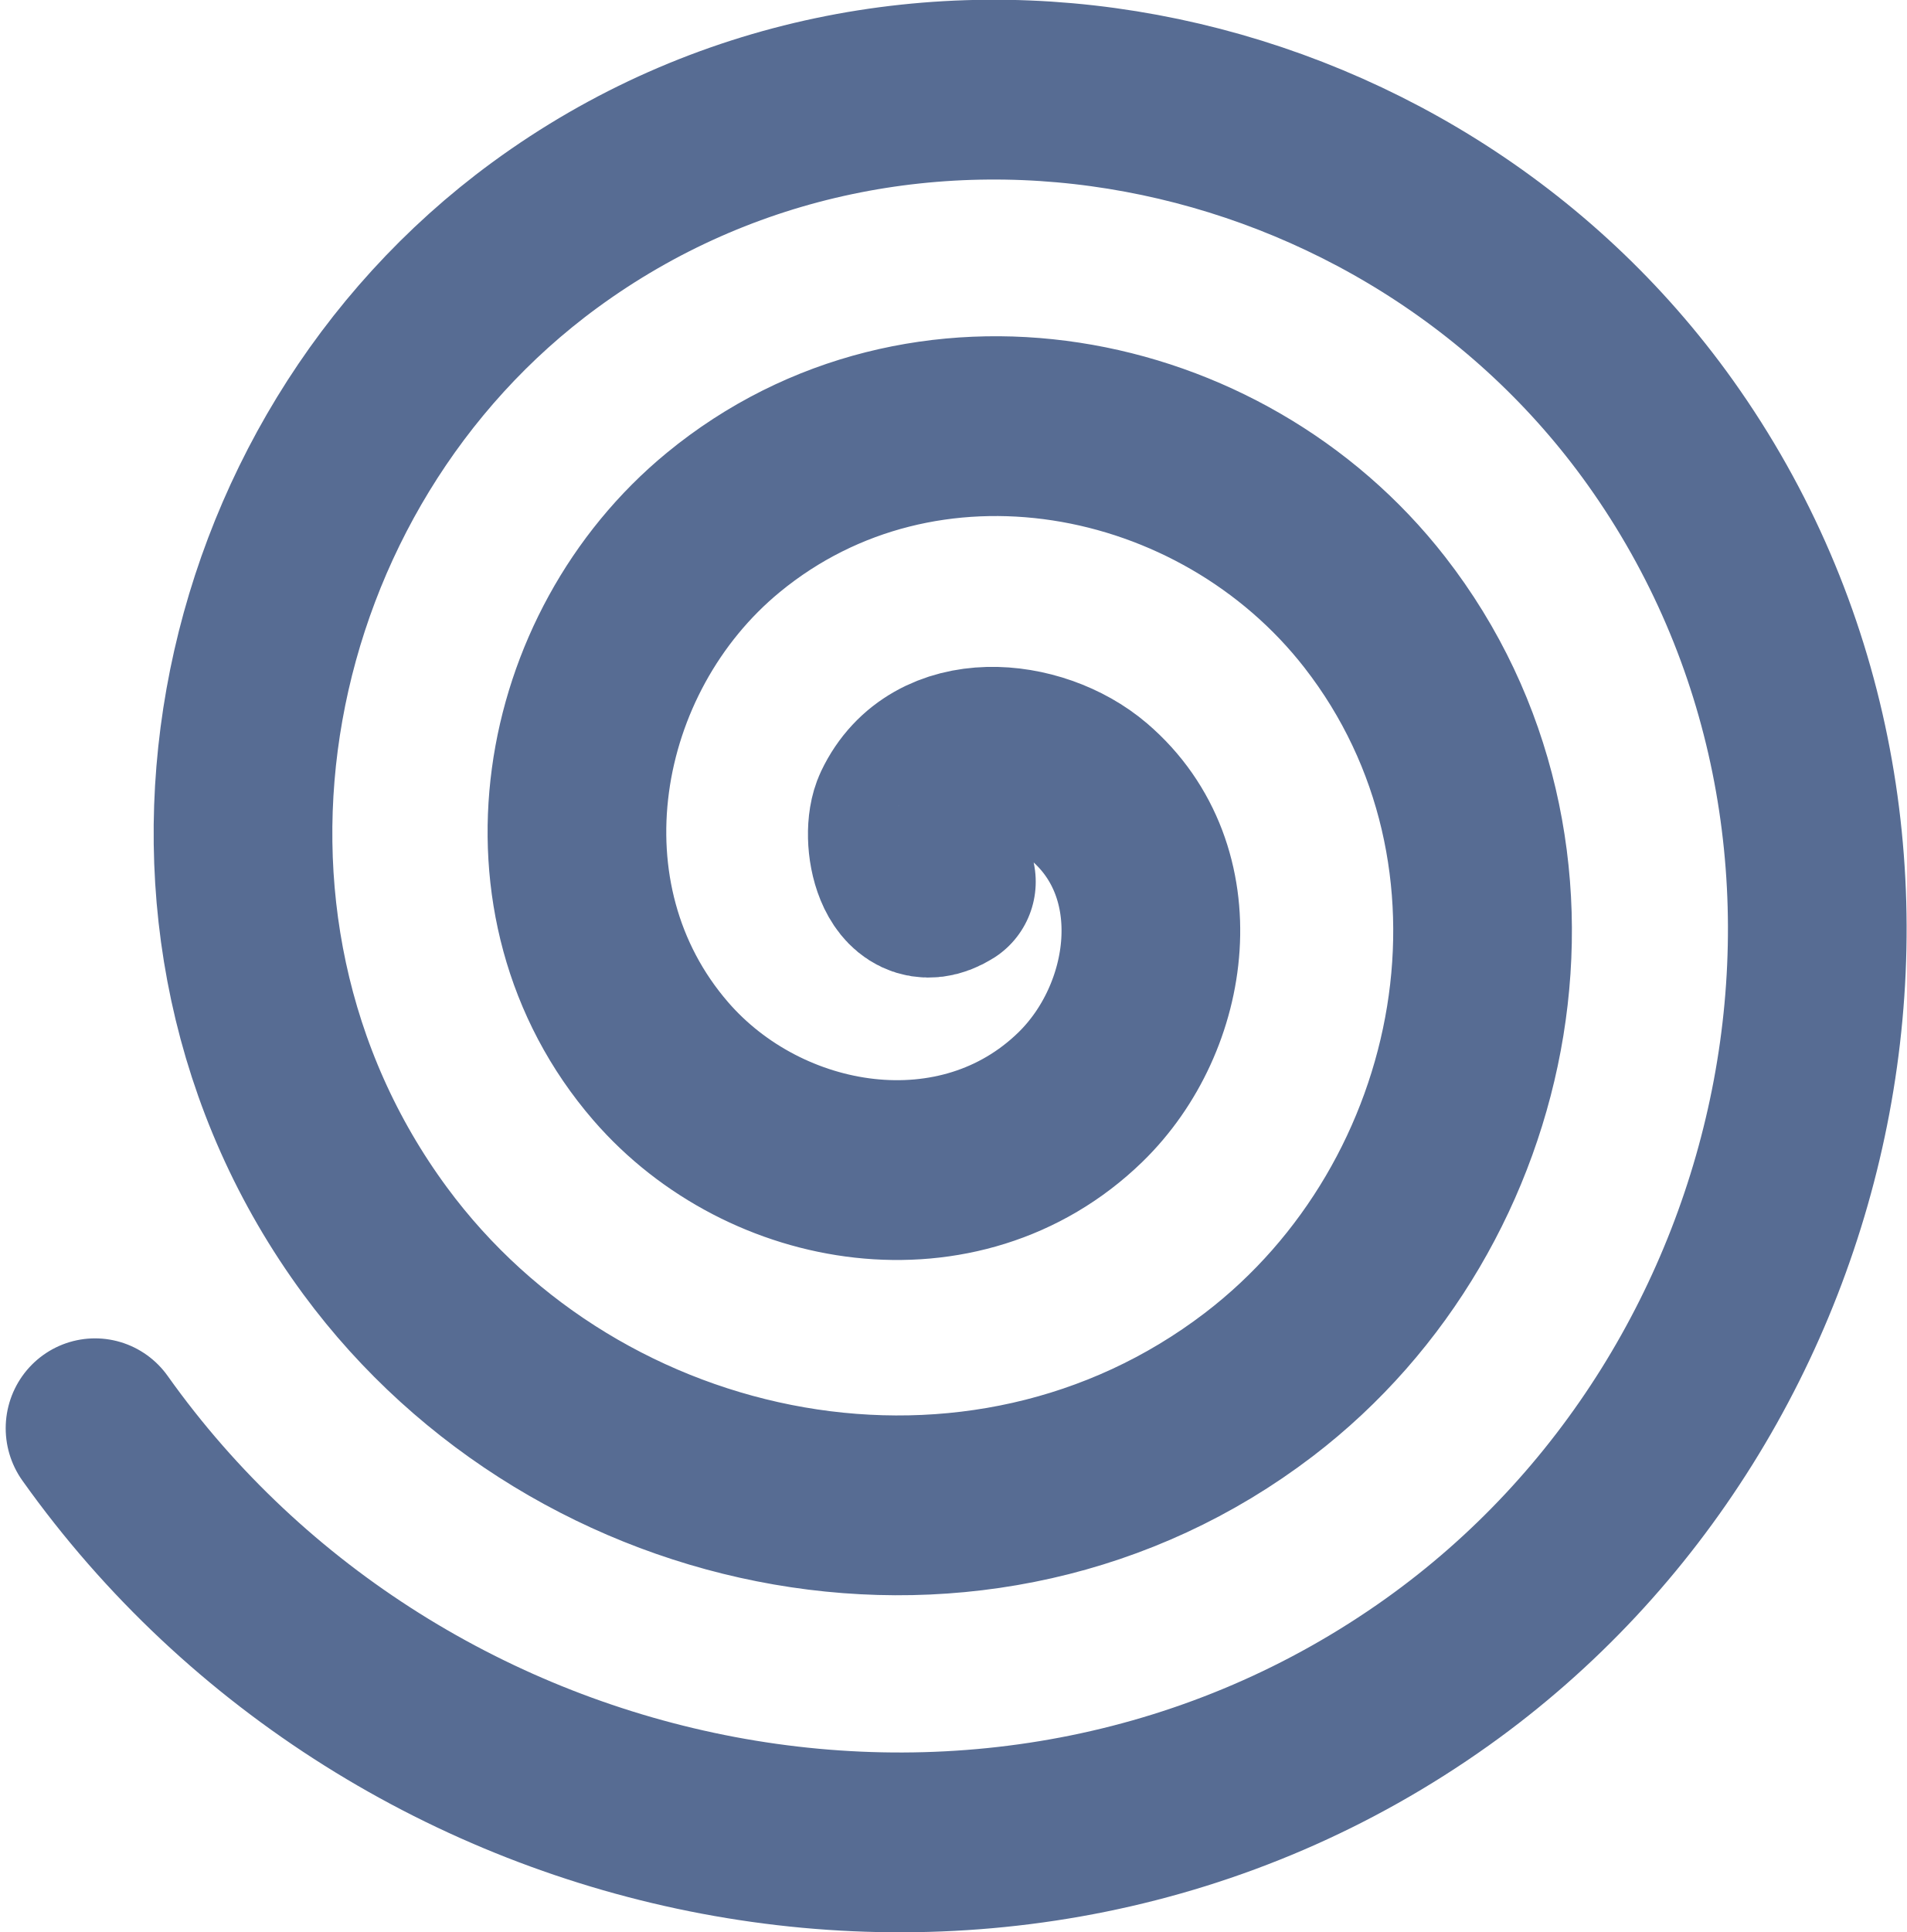
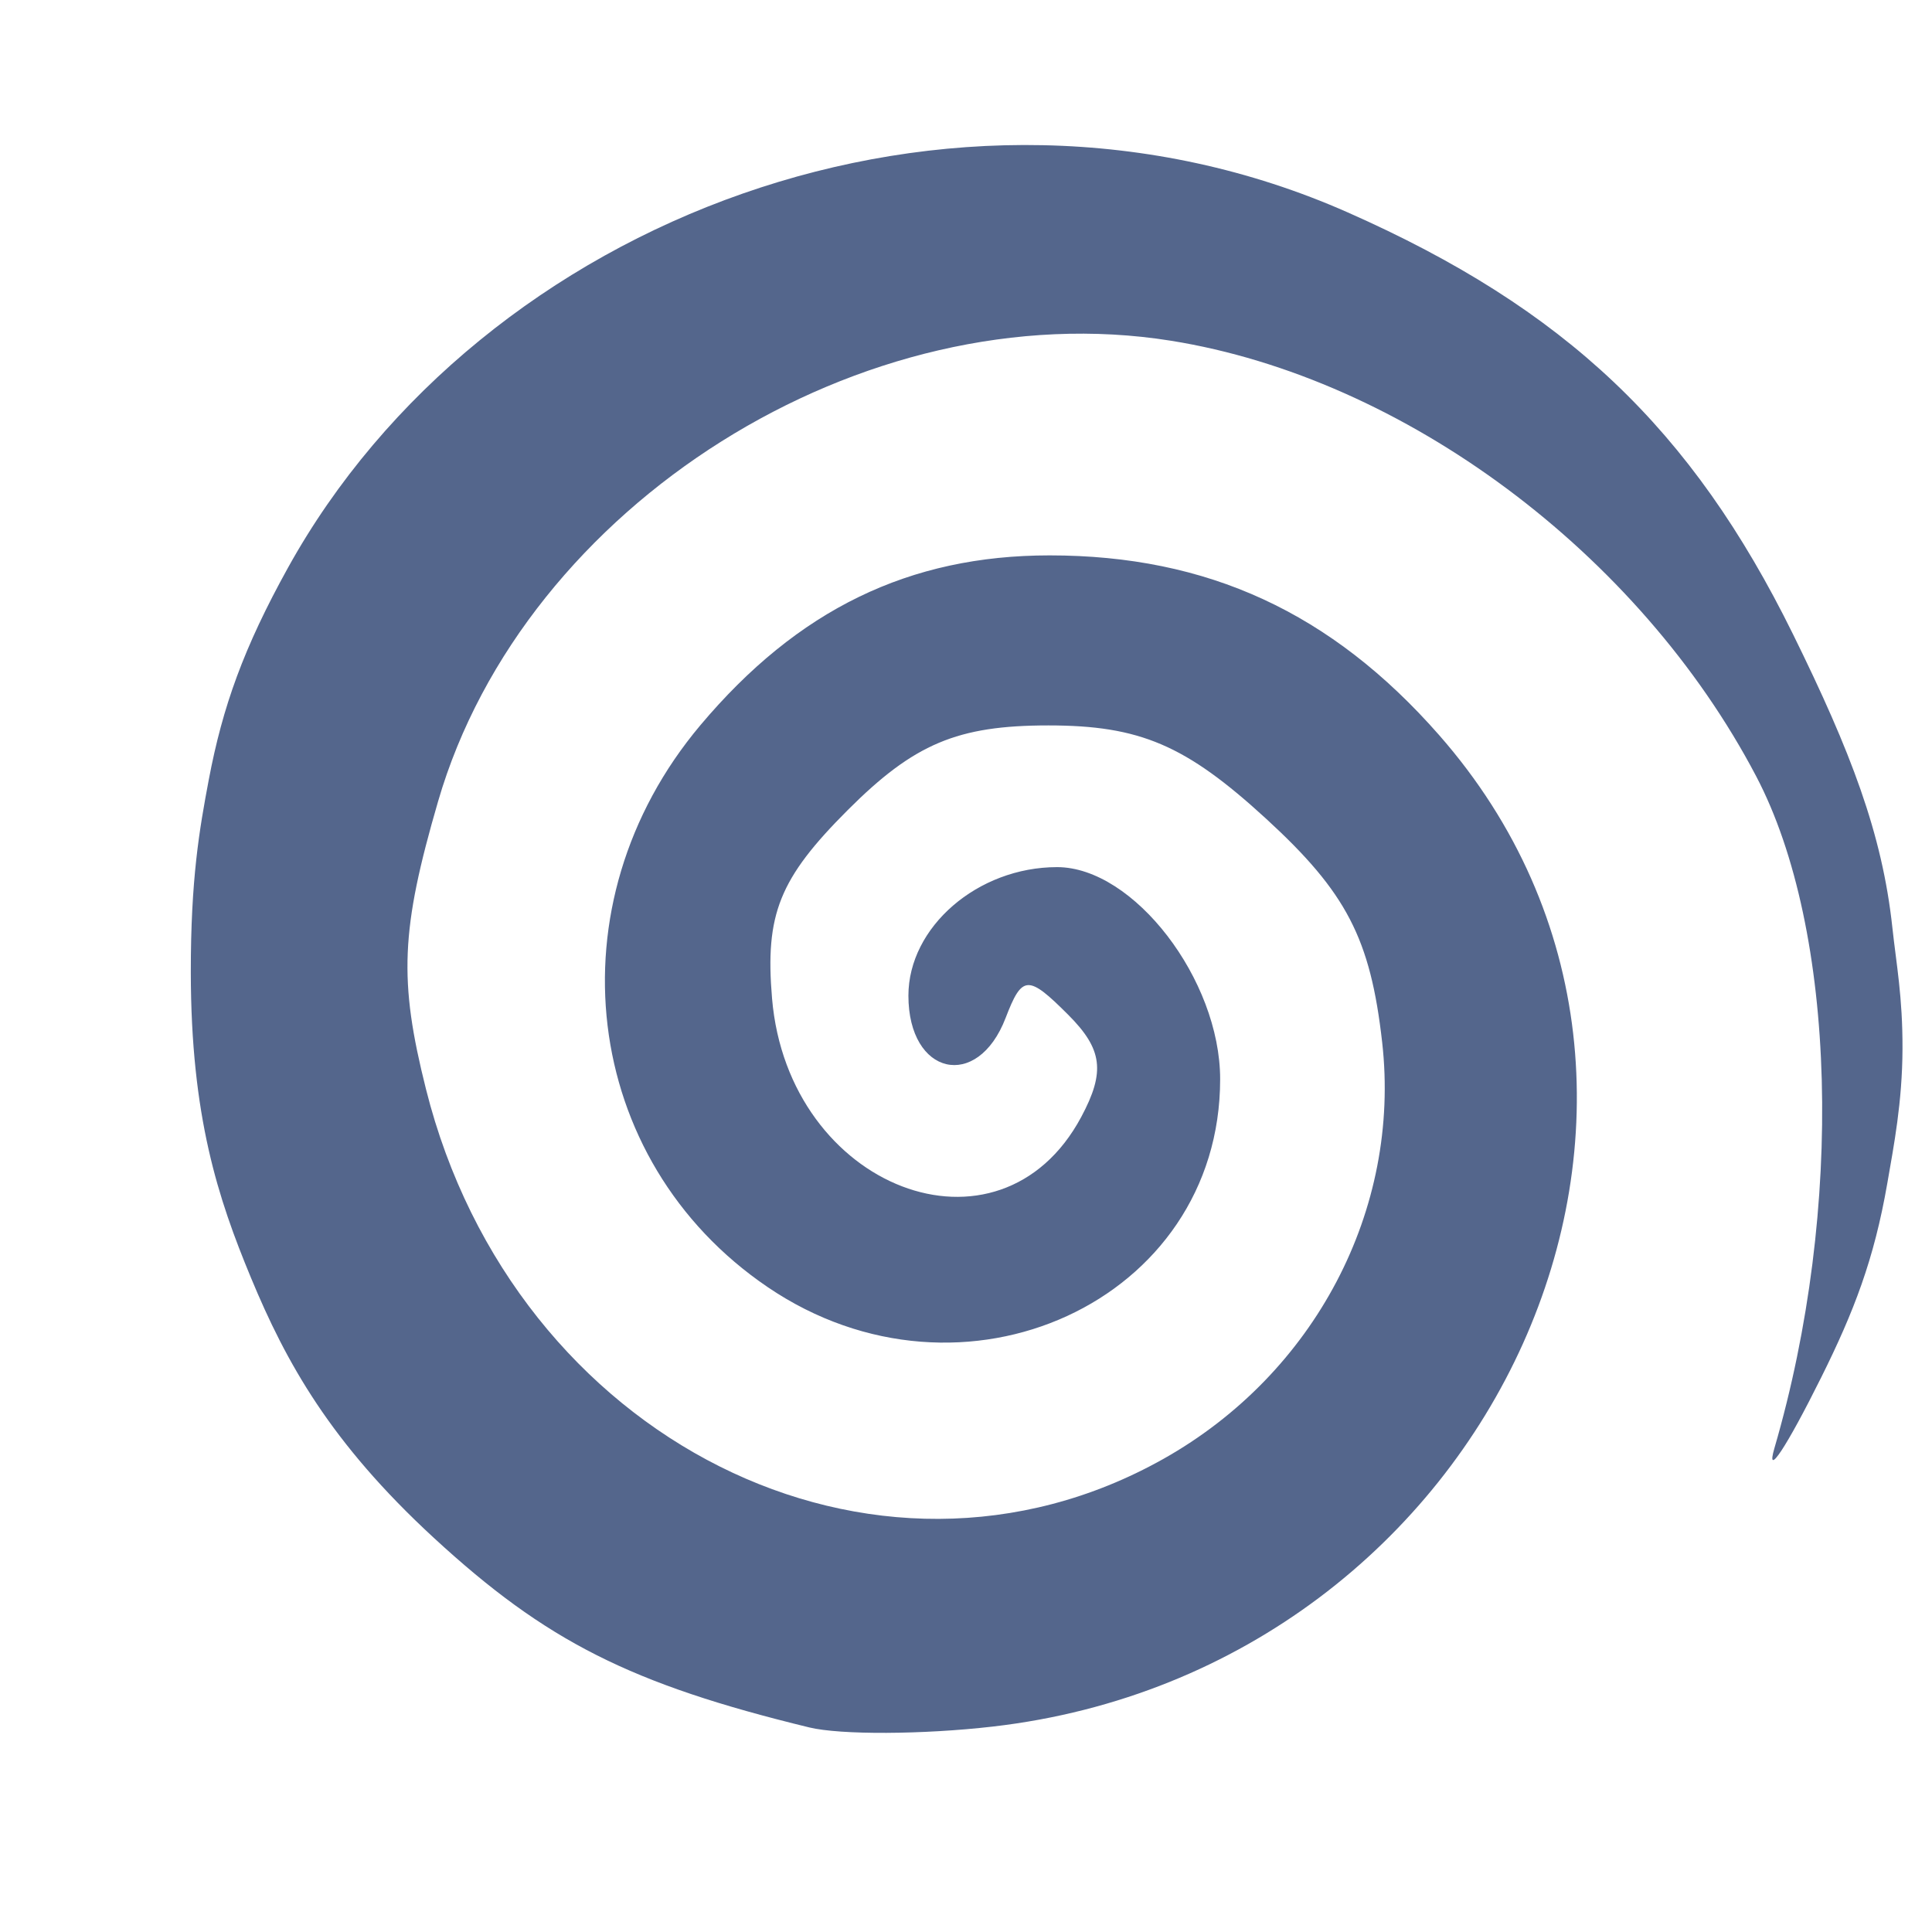
- <svg xmlns="http://www.w3.org/2000/svg" width="86.857" height="87.988" id="svg2" version="1.1">
-   <defs id="defs4">
-     <marker orient="auto" refY="0.0" refX="0.0" id="StopS" style="overflow:visible">
-       <path id="path4482" d="M 0.0,5.65 L 0.0,-5.65" style="fill:none;fill-opacity:0.75;fill-rule:evenodd;stroke:#000000;stroke-width:1.0pt" transform="scale(0.2)" />
-     </marker>
-     <marker style="overflow:visible" id="InfiniteLineEnd" refX="0" refY="0" orient="auto">
-       <g id="g4542">
-         <circle id="circle4544" r="0.8" cy="0" cx="3" />
-         <circle id="circle4546" r="0.8" cy="0" cx="6.5" />
-         <circle id="circle4548" r="0.8" cy="0" cx="10" />
-       </g>
-     </marker>
-   </defs>
-   <g id="layer1" transform="translate(-4.278622,-5.072855)">
-     <path style="fill:none;stroke:#576c93;stroke-width:14.3;stroke-linecap:round;stroke-linejoin:miter;stroke-miterlimit:54.3;stroke-opacity:1;stroke-dasharray:none;marker-start:none;marker-mid:none;marker-end:none;fill-opacity:1" id="path2989" d="m 508.571,426.648 c -3.438,2.149 -4.593,-3.574 -3.571,-5.714 2.768,-5.799 10.824,-4.975 15,-1.429 7.47,6.344 5.836,17.964 -0.714,24.286 -9.612,9.278 -25.209,6.746 -33.571,-2.857 -11.146,-12.8 -7.679,-32.493 5,-42.857 15.956,-13.042 39.796,-8.625 52.143,7.143 14.953,19.097 9.577,47.11 -9.286,61.429 -22.229,16.874 -54.43,10.534 -70.714,-11.429 -18.801,-25.357 -11.494,-61.755 13.571,-80 28.48,-20.731 69.083,-12.455 89.286,15.714 22.665,31.602 13.419,76.412 -17.857,98.572 -34.485,24.432 -83.154,14.544 -107.424,-19.388" transform="matrix(0.5691245,0,0,0.57262,-242.0545,-199.0795)" />
+ <svg xmlns="http://www.w3.org/2000/svg" version="1.0" viewBox="0 0 400 400" preserveAspectRatio="xMidYMid meet">
+   <g transform="translate(-160 -77)">
+     <path id="spiral" fill="#54668c" transform-origin="45% 55%" d="M 327.54,434.643 C 290.563,425.655 273.052,416.81 249.793,395.37 228.4,375.65 219.229,359.076 211.942,341.503 c -6.792,-16.378 -12.413,-33.292 -12.437,-63.235 -0.015,-19.215 1.77,-29.522 3.72,-39.835 2.862,-15.137 7.247,-27.373 16.392,-43.879 40.089,-72.356 137.767,-109.697 219.432,-73.573 45.009,19.909 71.203,44.729 92.183,87.347 11.969,24.312 18.464,41.243 20.56,60.689 0.826,7.662 2.136,14.322 2.099,25.119 -0.038,11.092 -1.797,20.068 -3.142,27.837 -2.741,15.828 -6.948,26.65 -13.67,40.172 -7.219,14.522 -11.585,21.123 -9.701,14.669 14.477,-49.595 12.912,-107.279 -3.773,-139.083 -24.255,-46.234 -72.947,-82.473 -121.177,-90.186 -63.668,-10.181 -133.871,33.945 -151.727,95.368 -7.738,26.617 -8.175,37.03 -2.5,59.606 18.257,72.639 92.958,110.091 152.658,76.537 31.349,-17.619 49.209,-51.611 45.307,-86.228 -2.425,-21.512 -7.387,-31.066 -24.082,-46.366 -16.605,-15.217 -26.079,-19.271 -45.036,-19.271 -18.824,0 -27.789,3.781 -41.519,17.511 -14.179,14.179 -17.163,21.605 -15.684,39.023 3.344,39.388 47.092,56.152 64.015,24.53 5.019,-9.379 4.42,-14.036 -2.724,-21.181 -8.3,-8.3 -9.513,-8.236 -12.936,0.685 -5.823,15.173 -20.124,11.891 -20.124,-4.619 0,-14.21 14.343,-26.611 30.779,-26.611 15.859,0 33.764,23.285 33.764,43.908 0,45.958 -53.305,70.455 -93.673,43.05 -38.699,-26.272 -45.062,-79.353 -13.945,-116.334 20.148,-23.944 43.224,-35.167 72.309,-35.167 32.714,0 58.362,11.829 80.627,37.188 65.305,74.378 11.791,193.279 -92.397,205.294 -14.447,1.666 -31.547,1.745 -38.002,0.176 z" />
  </g>
</svg>
